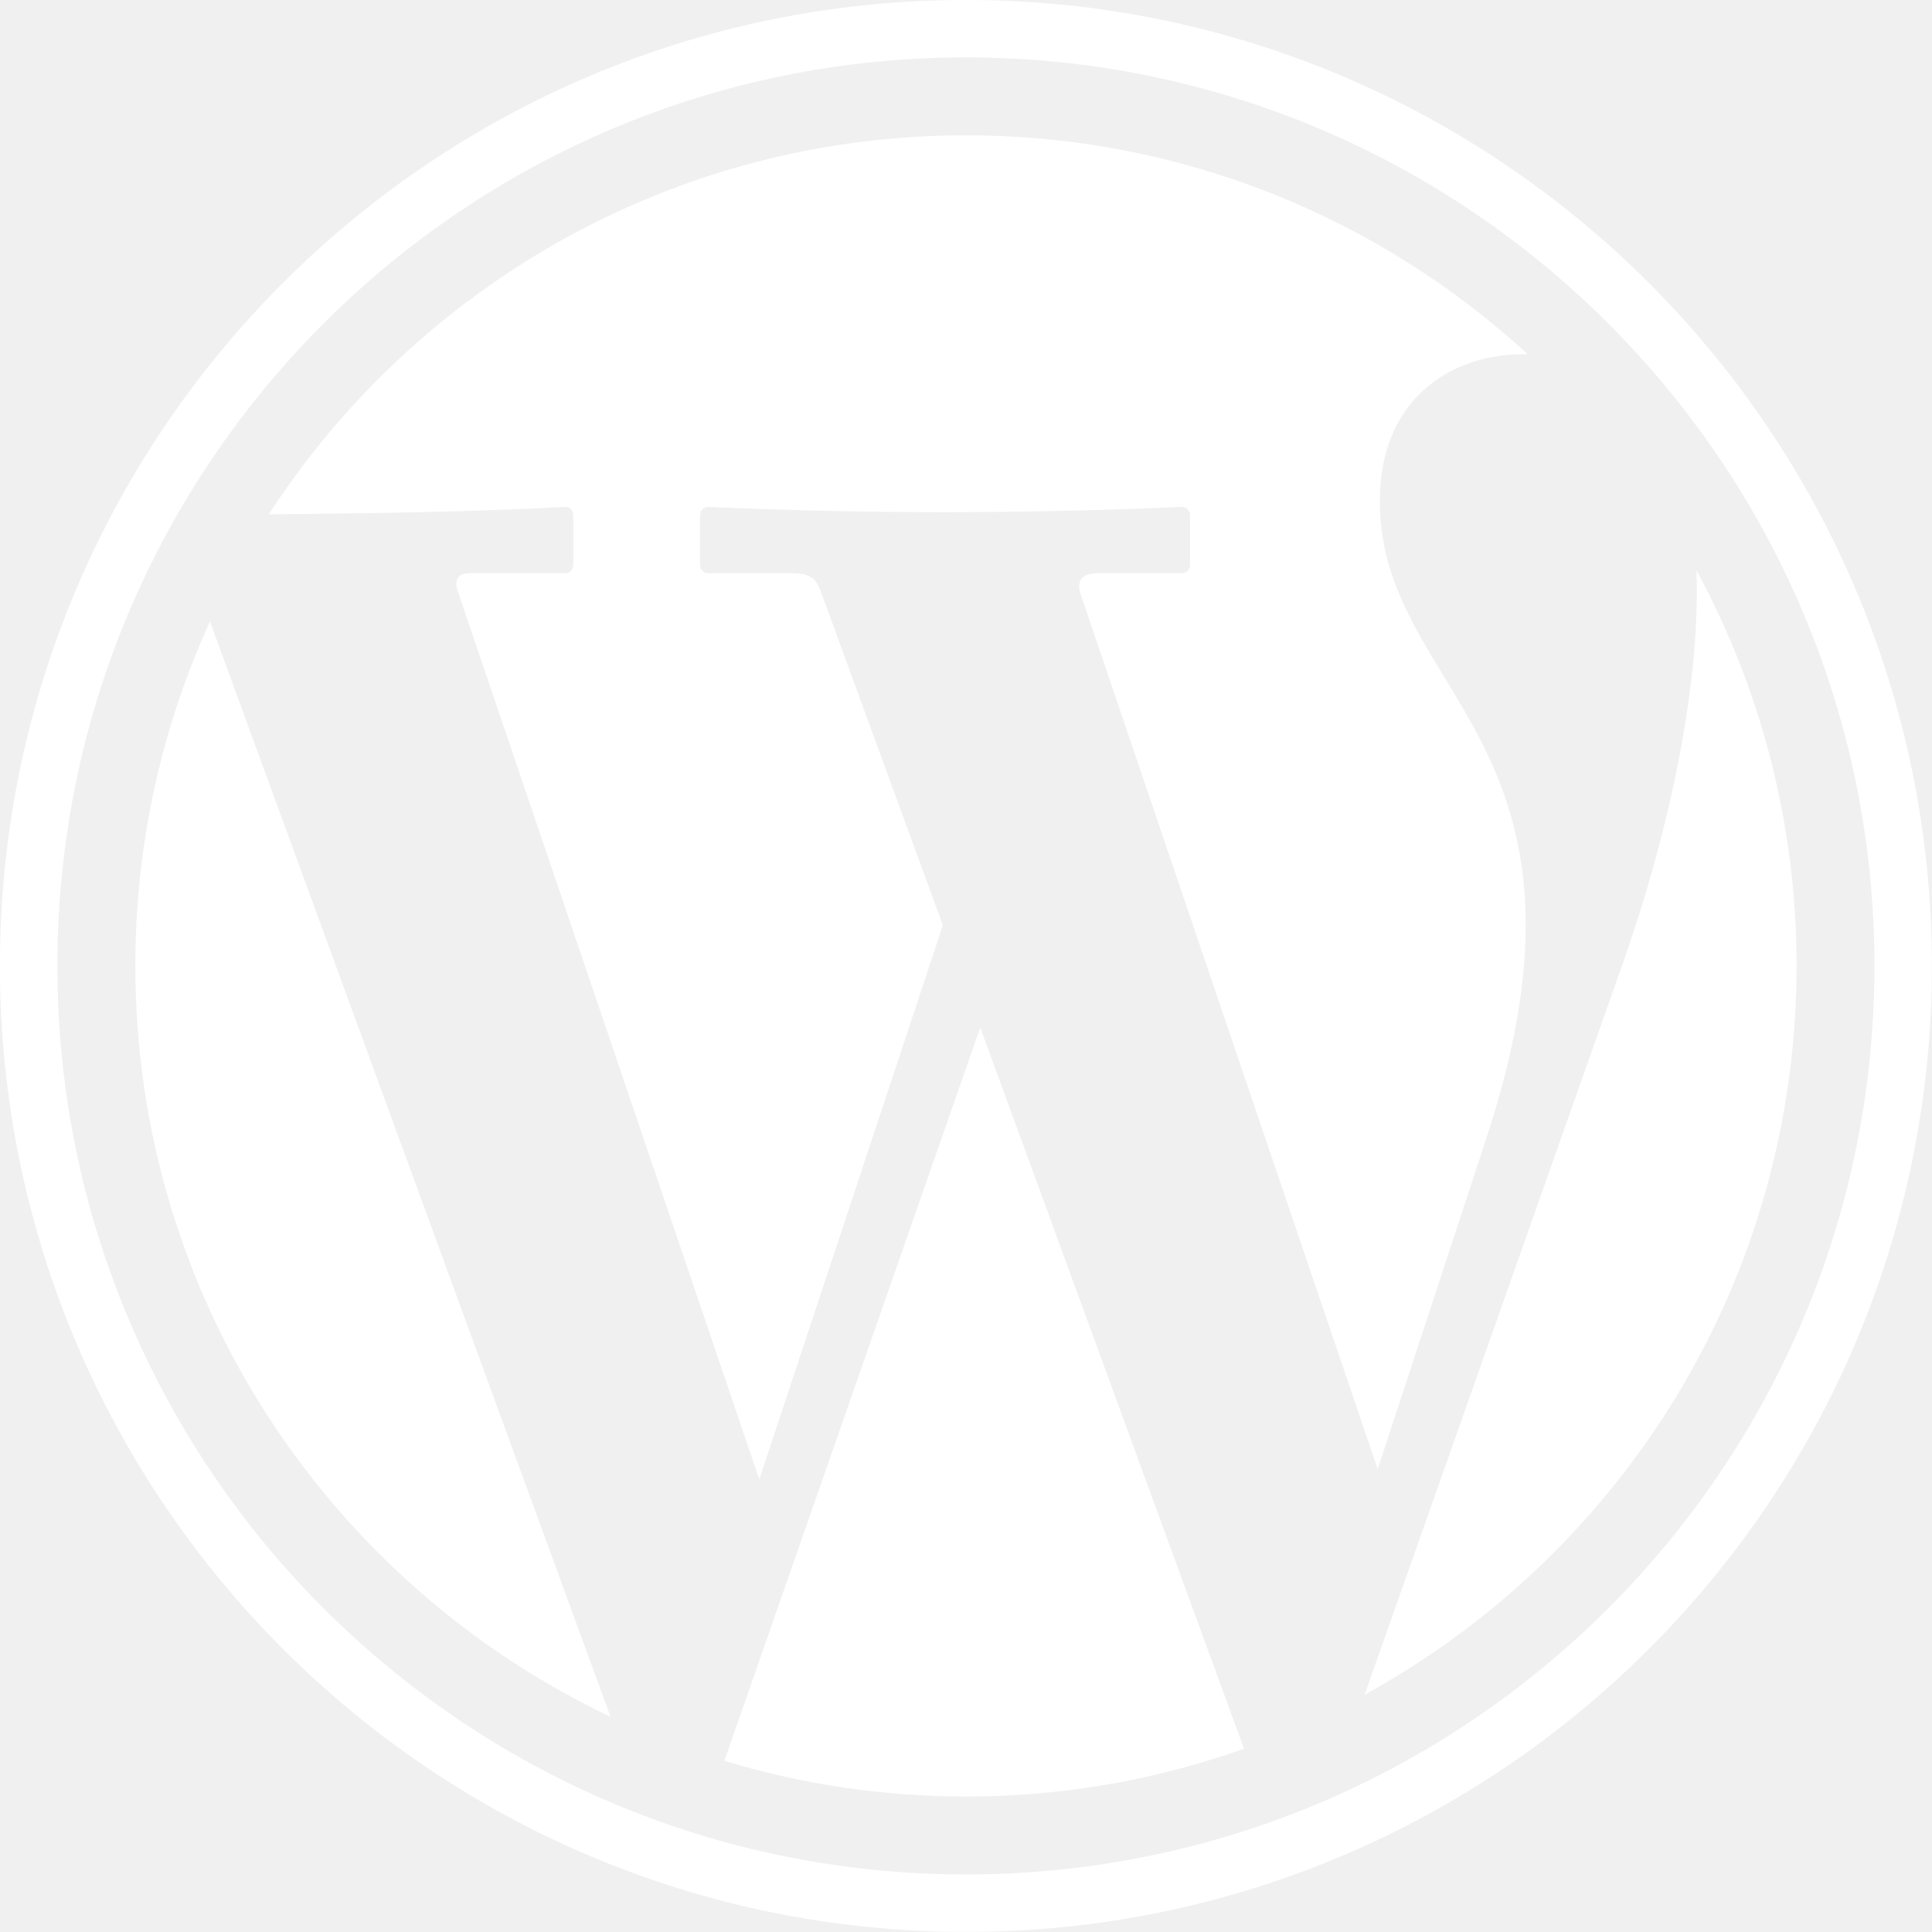
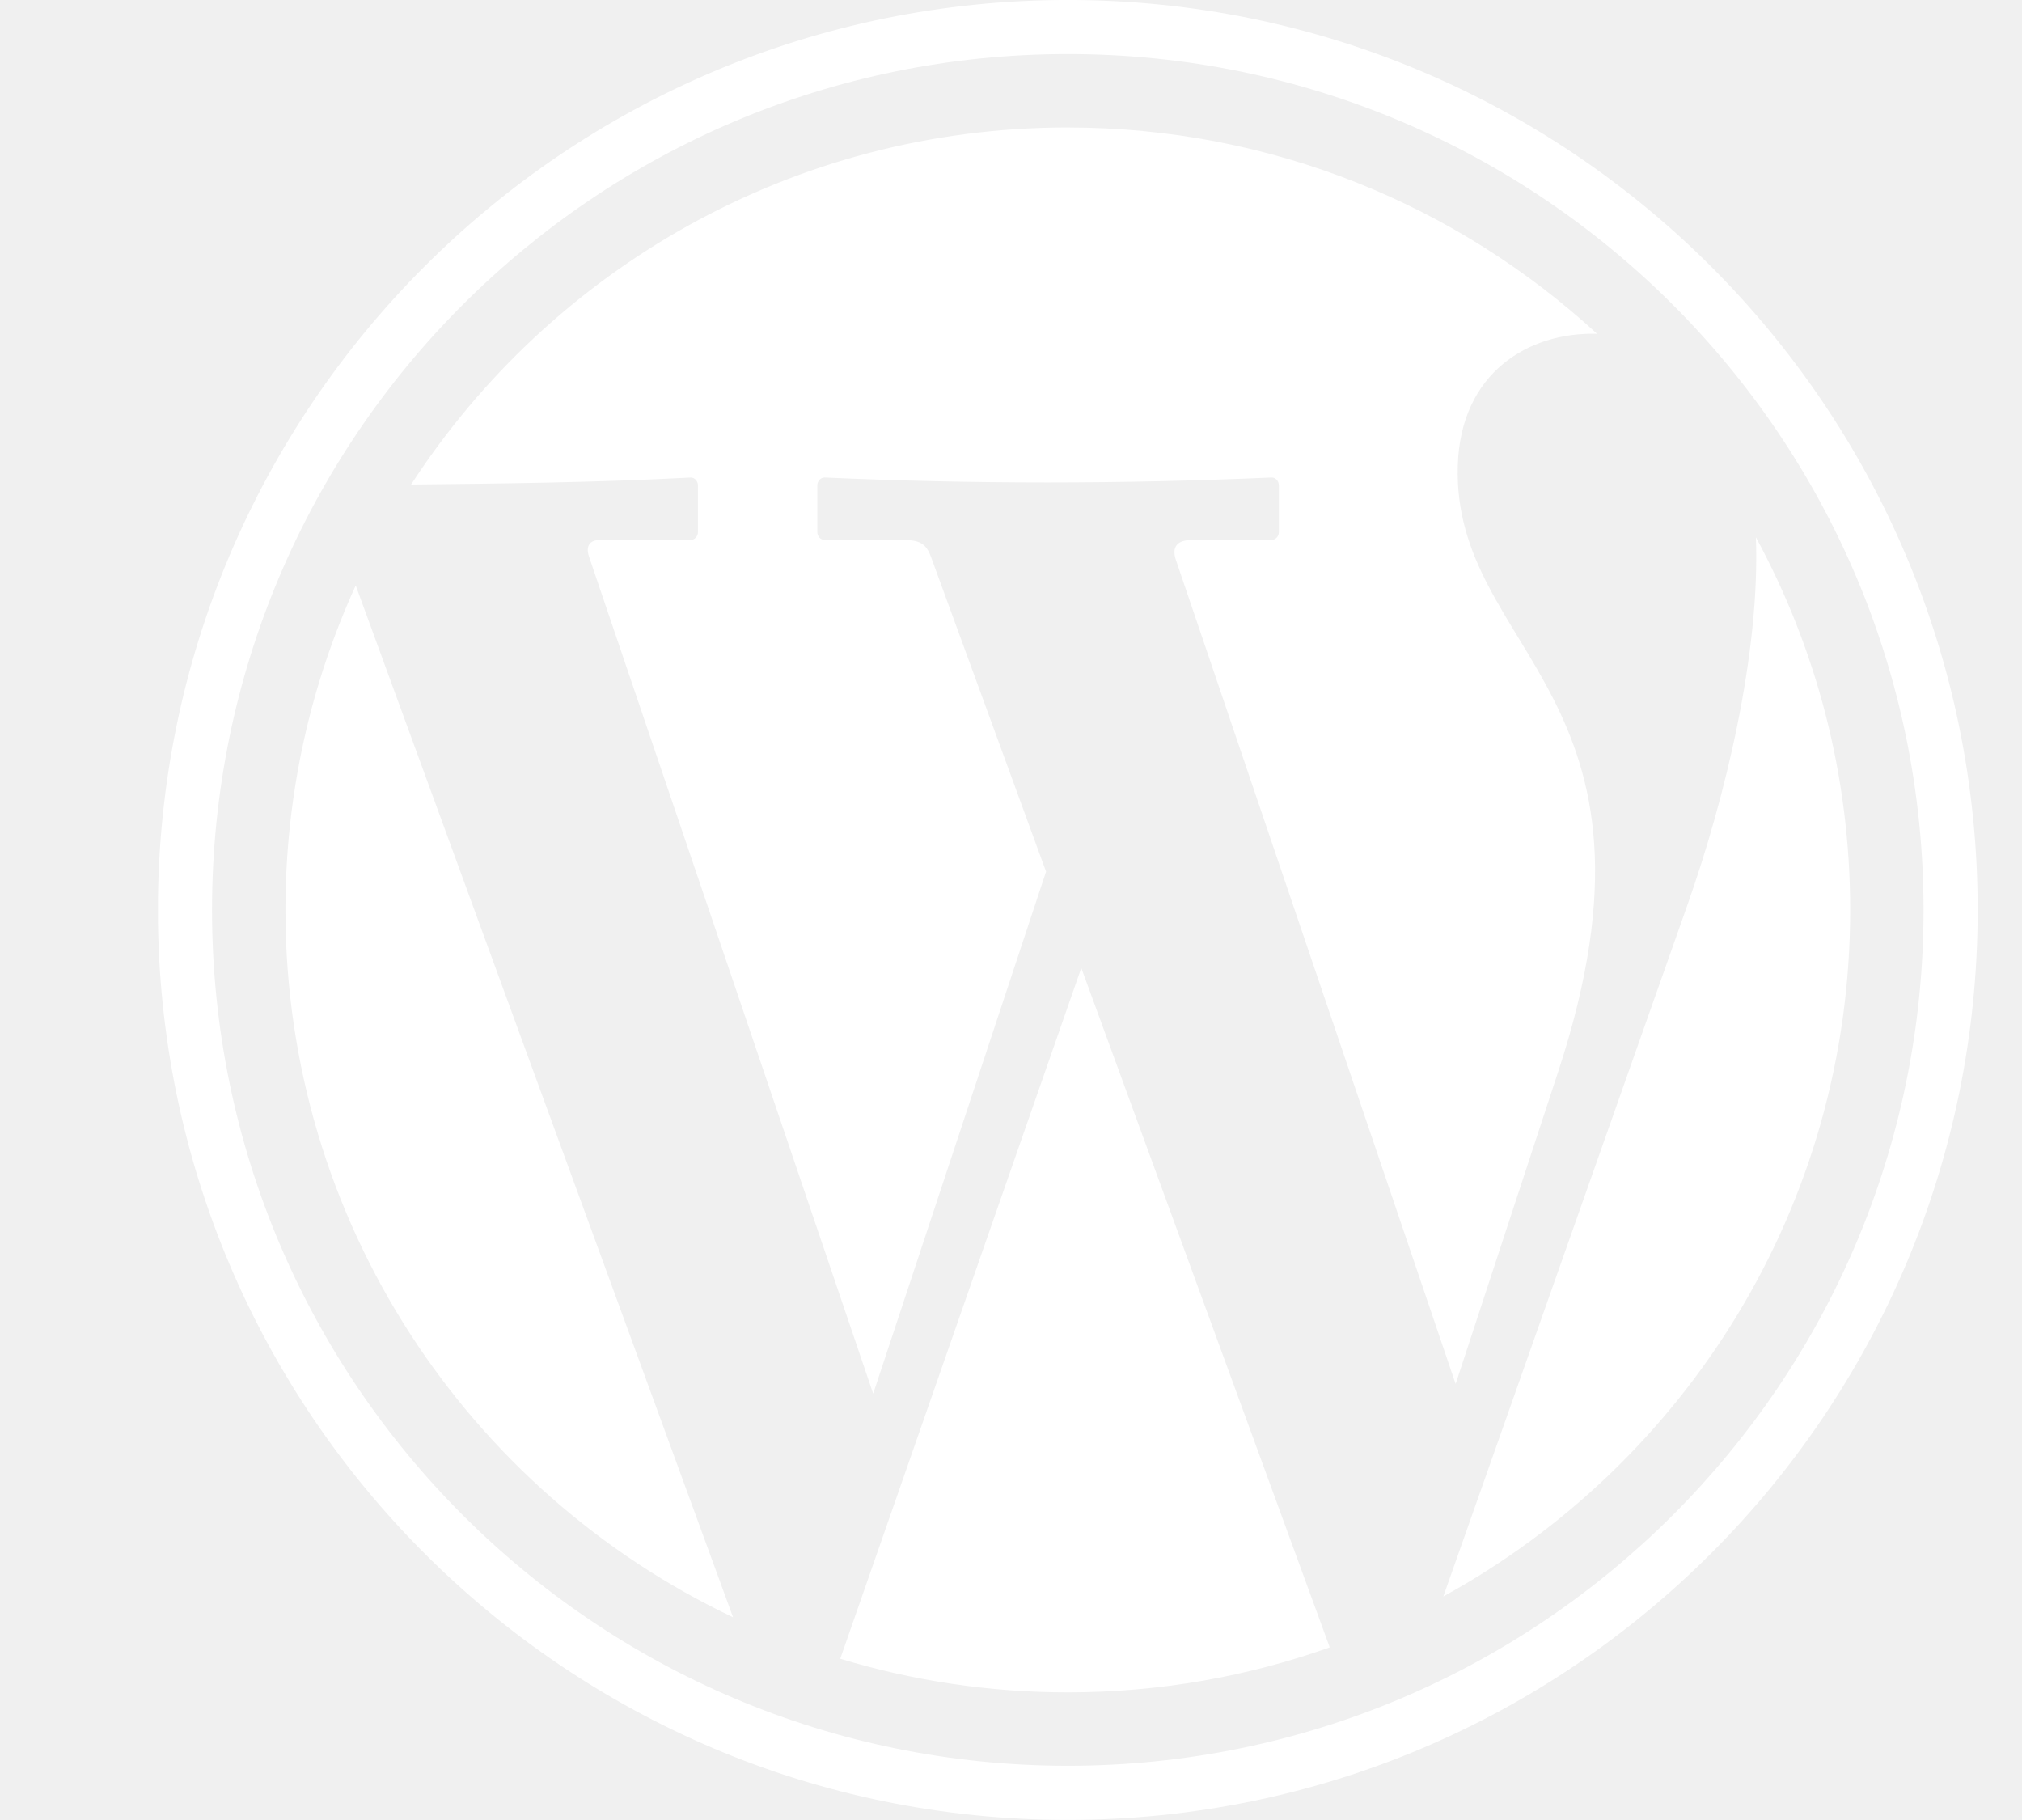
- <svg xmlns="http://www.w3.org/2000/svg" width="64" height="64" viewBox="0 0 64 64" fill="none">
+ <svg xmlns="http://www.w3.org/2000/svg" width="60" height="54" viewBox="0 0 60 64" fill="none">
  <g clip-path="url(#clip0)">
    <path fill-rule="evenodd" clip-rule="evenodd" d="M31.998 4.483C39.176 4.483 45.711 7.233 50.61 11.737C48.209 11.672 45.812 13.1 45.713 16.368C45.511 22.976 53.614 24.383 49.248 37.673L45.637 48.667L35.8 19.692C35.648 19.244 35.825 18.988 36.377 18.988H39.157C39.302 18.988 39.42 18.865 39.42 18.714V17.067C39.42 16.916 39.302 16.786 39.157 16.792C33.891 17.023 28.656 17.024 23.452 16.792C23.307 16.786 23.189 16.916 23.189 17.067V18.715C23.189 18.866 23.308 18.989 23.452 18.989H26.248C26.87 18.989 27.044 19.196 27.191 19.597L31.233 30.65L25.153 49.008L15.159 19.572C15.035 19.203 15.185 18.989 15.541 18.989H18.727C18.871 18.989 18.99 18.866 18.99 18.714V17.067C18.99 16.916 18.871 16.785 18.727 16.793C15.384 16.97 12.029 17.006 8.903 17.038C13.808 9.482 22.319 4.482 31.996 4.482L31.996 4.482L31.998 4.483ZM56.198 18.896C58.312 22.791 59.513 27.255 59.513 31.997C59.513 42.405 53.73 51.464 45.204 56.139L53.785 31.834C55.114 28.073 56.348 22.989 56.197 18.896H56.197H56.198ZM41.21 57.929C38.329 58.953 35.229 59.512 31.998 59.512C29.214 59.512 26.528 59.097 23.995 58.329L32.472 34.037L41.21 57.93L41.21 57.929ZM20.224 56.87C10.919 52.458 4.483 42.978 4.483 31.998C4.483 27.928 5.368 24.064 6.955 20.588L20.225 56.871L20.225 56.871L20.224 56.87ZM31.997 1.901C48.615 1.901 62.093 15.378 62.093 31.997C62.093 48.615 48.615 62.093 31.997 62.093C15.379 62.093 1.901 48.615 1.901 31.997C1.901 15.378 15.379 1.901 31.997 1.901ZM31.997 -0.001C49.666 -0.001 63.996 14.329 63.996 31.998C63.996 49.667 49.666 63.997 31.997 63.997C14.328 63.997 -0.002 49.667 -0.002 31.998C-0.002 14.329 14.328 -0.001 31.997 -0.001Z" fill="white" />
  </g>
  <defs>
    <clipPath id="clip0">
      <rect width="64" height="64" fill="white" />
    </clipPath>
  </defs>
</svg>
